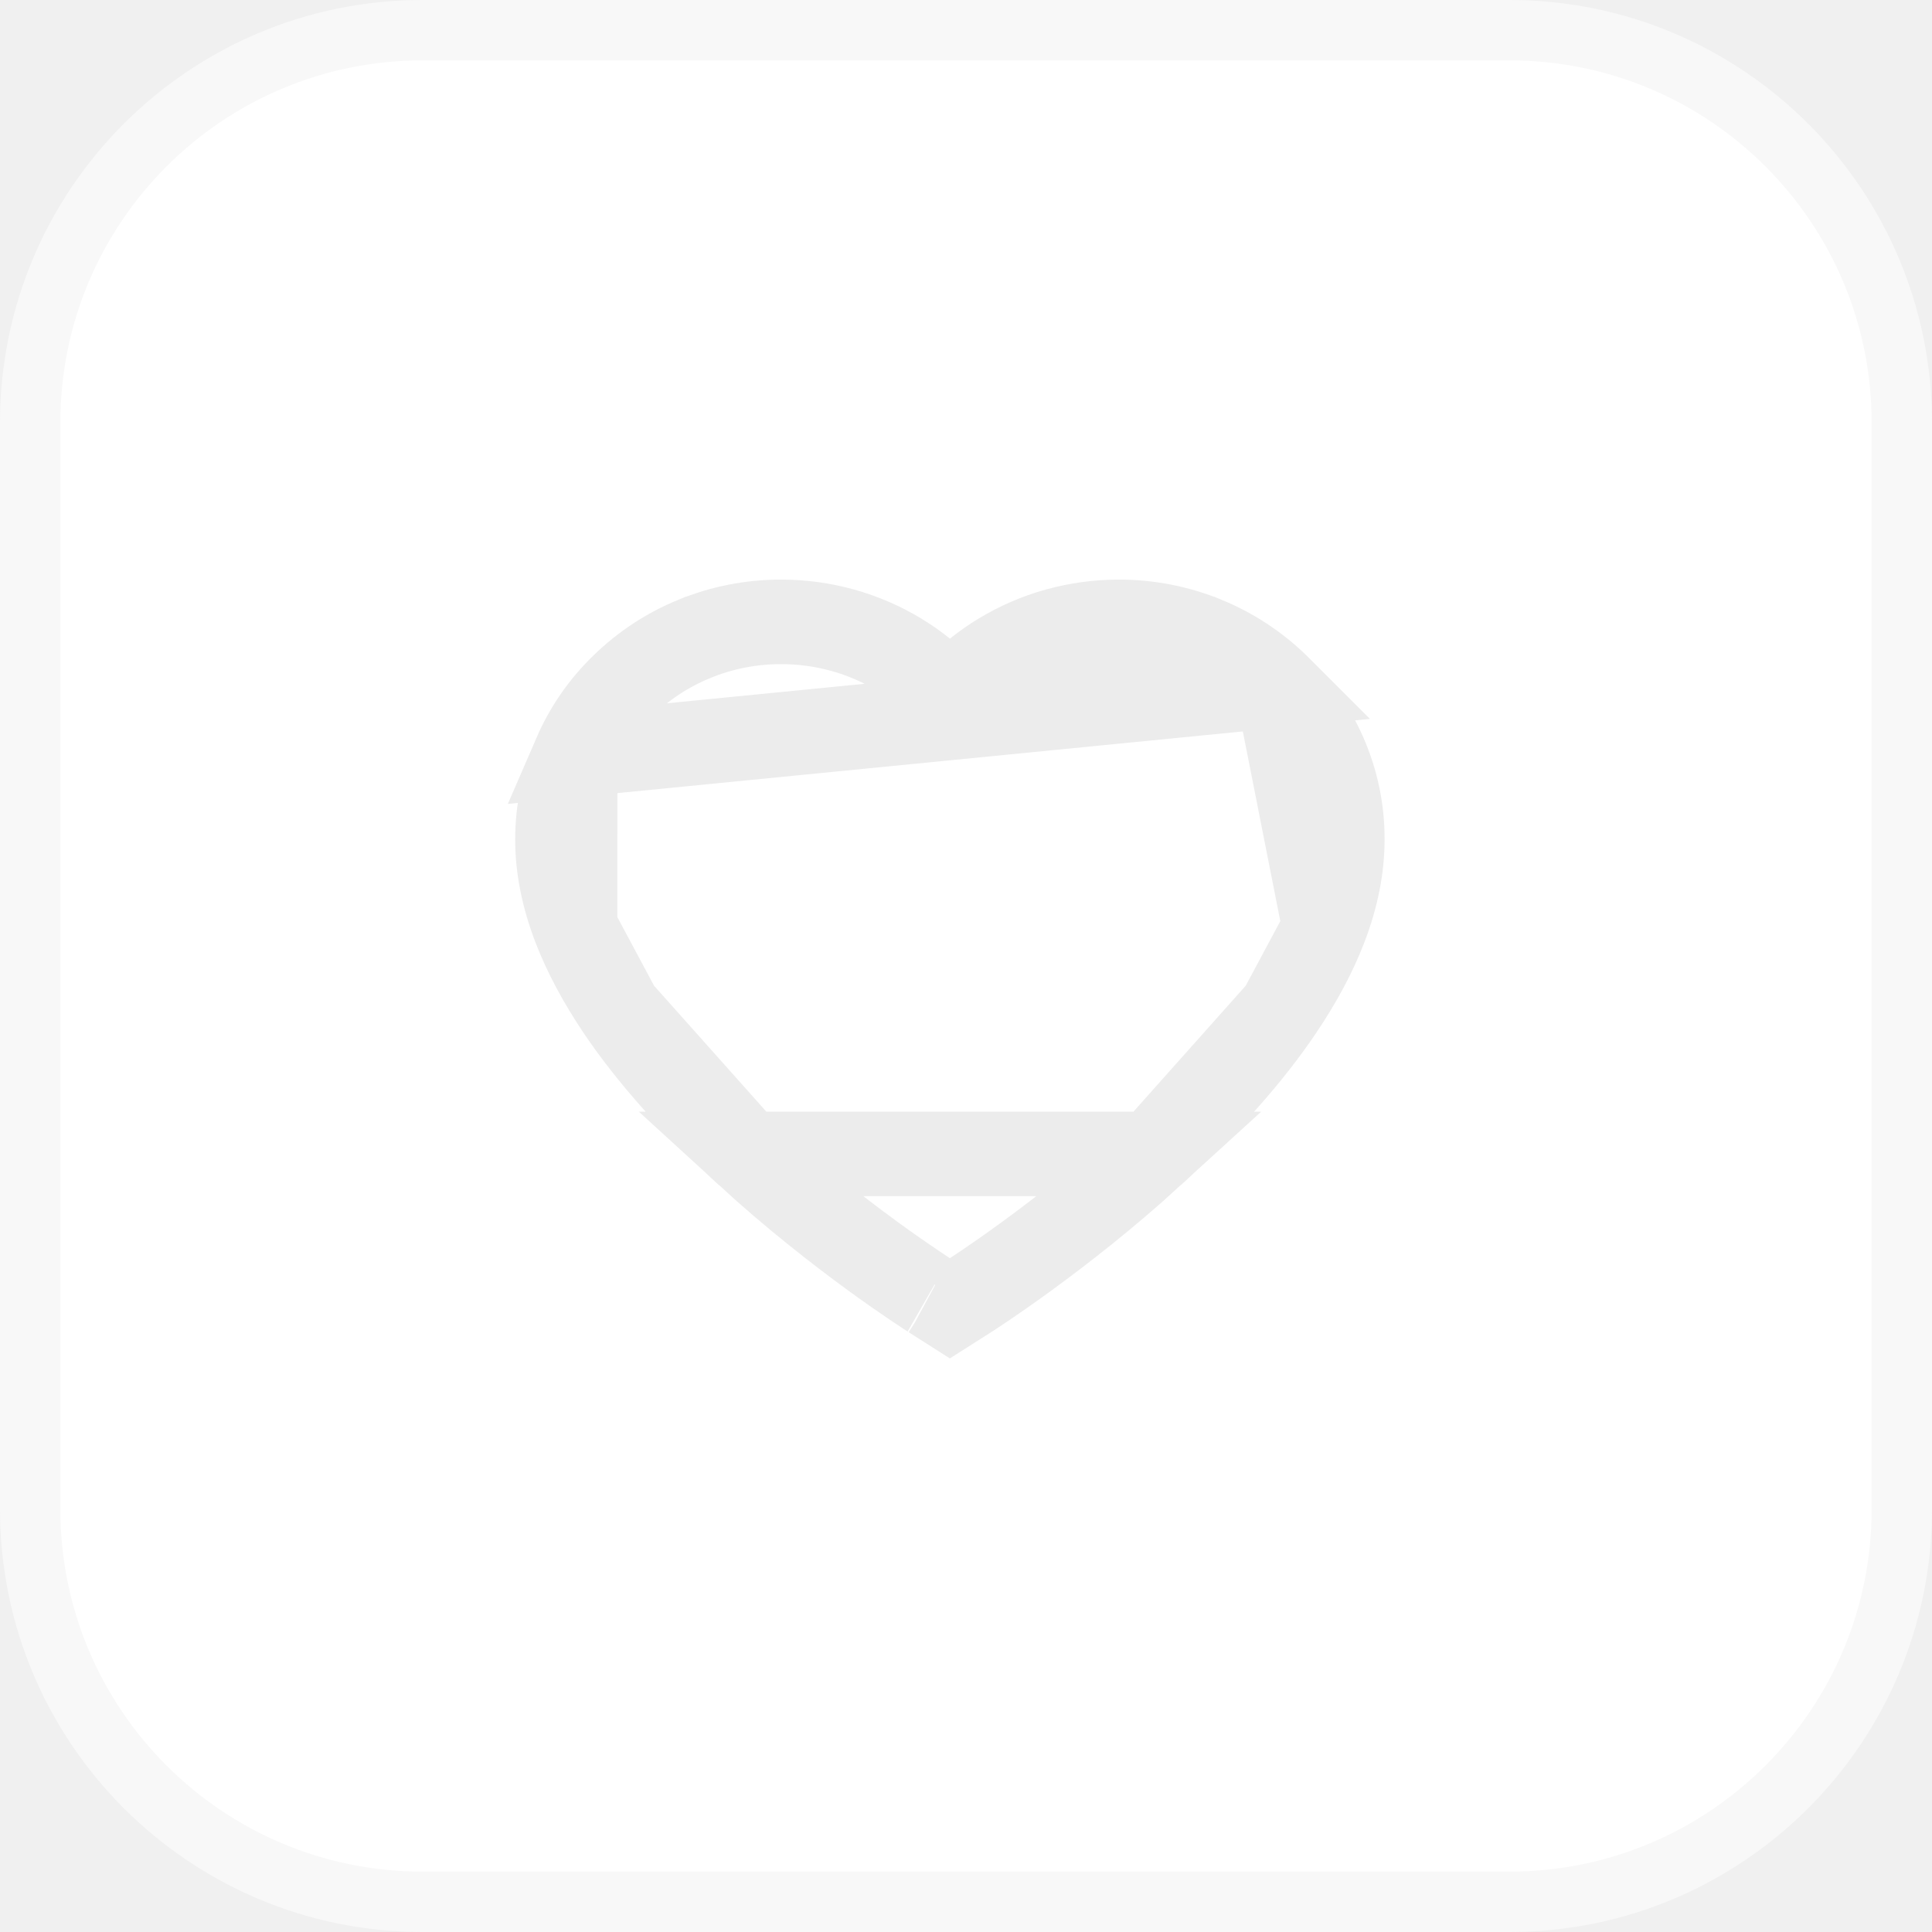
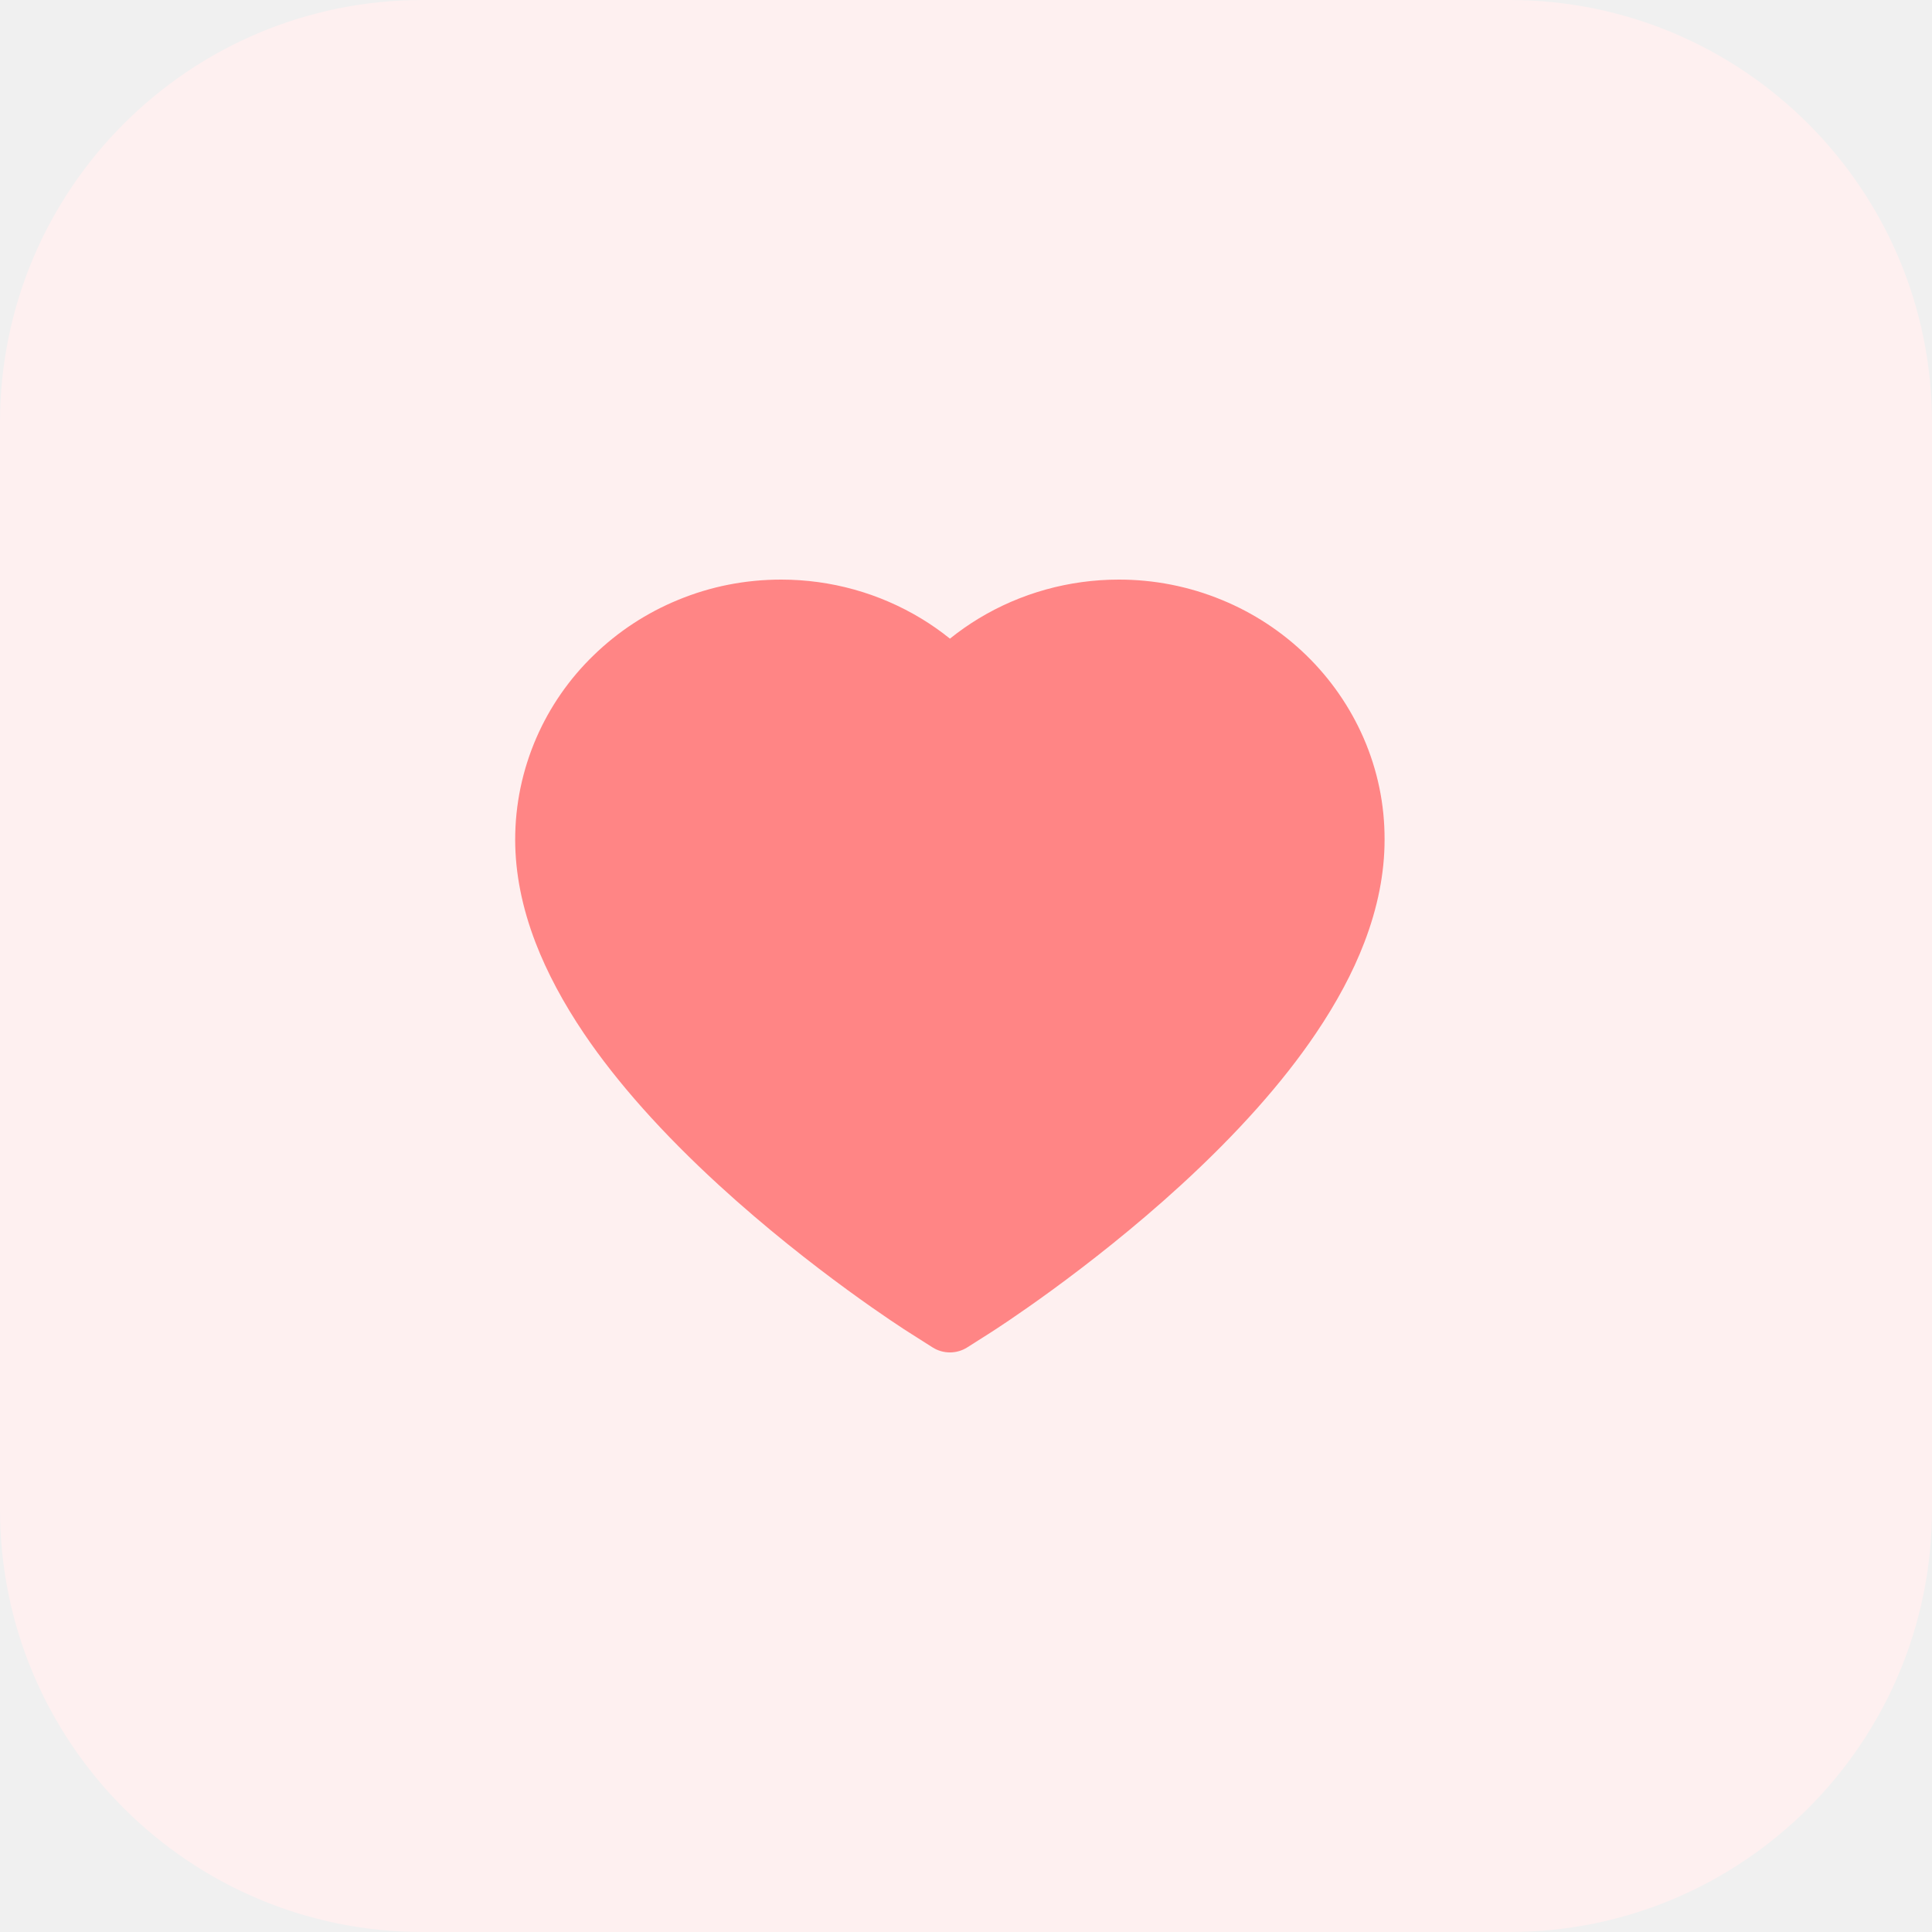
<svg xmlns="http://www.w3.org/2000/svg" width="32" height="32" viewBox="0 0 32 32" fill="none">
-   <rect x="0.5" y="0.5" width="31" height="31" rx="6.5" fill="white" stroke="#F8F8F8" />
-   <path d="M21.149 11.356L21.148 11.355C20.809 11.026 20.41 10.764 19.971 10.583L19.97 10.583C19.514 10.395 19.025 10.299 18.531 10.3L18.529 10.3C17.835 10.3 17.158 10.489 16.572 10.844L16.572 10.844C16.431 10.929 16.299 11.022 16.173 11.123L15.734 11.476L15.295 11.123C15.17 11.022 15.037 10.929 14.897 10.844L14.897 10.844C14.31 10.489 13.634 10.3 12.939 10.3C12.437 10.3 11.955 10.395 11.499 10.583L11.498 10.583C11.057 10.764 10.661 11.024 10.32 11.356L10.319 11.357L10.319 11.357C9.981 11.683 9.712 12.072 9.526 12.502L21.149 11.356ZM21.149 11.356C21.486 11.684 21.756 12.073 21.943 12.502C22.137 12.949 22.235 13.42 22.233 13.906V13.908C22.233 14.363 22.14 14.851 21.942 15.365L21.941 15.367M21.149 11.356L21.941 15.367M12.38 19.113L12.38 19.113C13.129 19.8 13.877 20.382 14.447 20.799C14.732 21.007 14.971 21.172 15.142 21.287C15.227 21.345 15.295 21.39 15.343 21.421C15.394 21.454 15.417 21.469 15.415 21.468L15.427 21.475L15.427 21.475L15.733 21.67L16.04 21.475L16.04 21.475C16.091 21.442 17.582 20.49 19.087 19.113H12.38ZM12.38 19.113C11.475 18.285 10.763 17.482 10.255 16.73M12.38 19.113L10.255 16.73M21.941 15.367C21.777 15.795 21.533 16.254 21.211 16.73M21.941 15.367L21.211 16.73M10.255 16.73C9.935 16.255 9.691 15.796 9.525 15.365L10.255 16.73ZM21.211 16.73C20.703 17.482 19.991 18.285 19.087 19.113L21.211 16.73ZM9.233 13.908C9.233 13.421 9.332 12.948 9.526 12.502L9.525 15.365C9.327 14.851 9.233 14.362 9.233 13.908Z" stroke="#ECECEC" stroke-width="1.4" />
+   <rect width="32" height="32" rx="7" fill="#FEF0F0" />
+   <path d="M22.585 12.223C22.361 11.71 22.039 11.245 21.637 10.854C21.233 10.461 20.758 10.15 20.236 9.936C19.695 9.713 19.115 9.599 18.529 9.6C17.708 9.6 16.906 9.823 16.209 10.245C16.043 10.346 15.884 10.457 15.734 10.578C15.584 10.457 15.426 10.346 15.259 10.245C14.562 9.823 13.761 9.6 12.939 9.6C12.347 9.6 11.774 9.712 11.232 9.936C10.709 10.151 10.237 10.46 9.832 10.854C9.428 11.244 9.106 11.71 8.883 12.223C8.652 12.757 8.533 13.325 8.533 13.908C8.533 14.459 8.647 15.033 8.872 15.617C9.06 16.105 9.33 16.611 9.675 17.122C10.222 17.931 10.974 18.774 11.907 19.629C13.454 21.047 14.986 22.026 15.051 22.066L15.446 22.317C15.621 22.428 15.846 22.428 16.021 22.317L16.416 22.066C16.481 22.024 18.011 21.047 19.56 19.629C20.493 18.774 21.245 17.931 21.791 17.122C22.137 16.611 22.408 16.105 22.595 15.617C22.82 15.033 22.933 14.459 22.933 13.908C22.935 13.325 22.817 12.757 22.585 12.223V12.223Z" fill="#FF8585" />
</svg>
